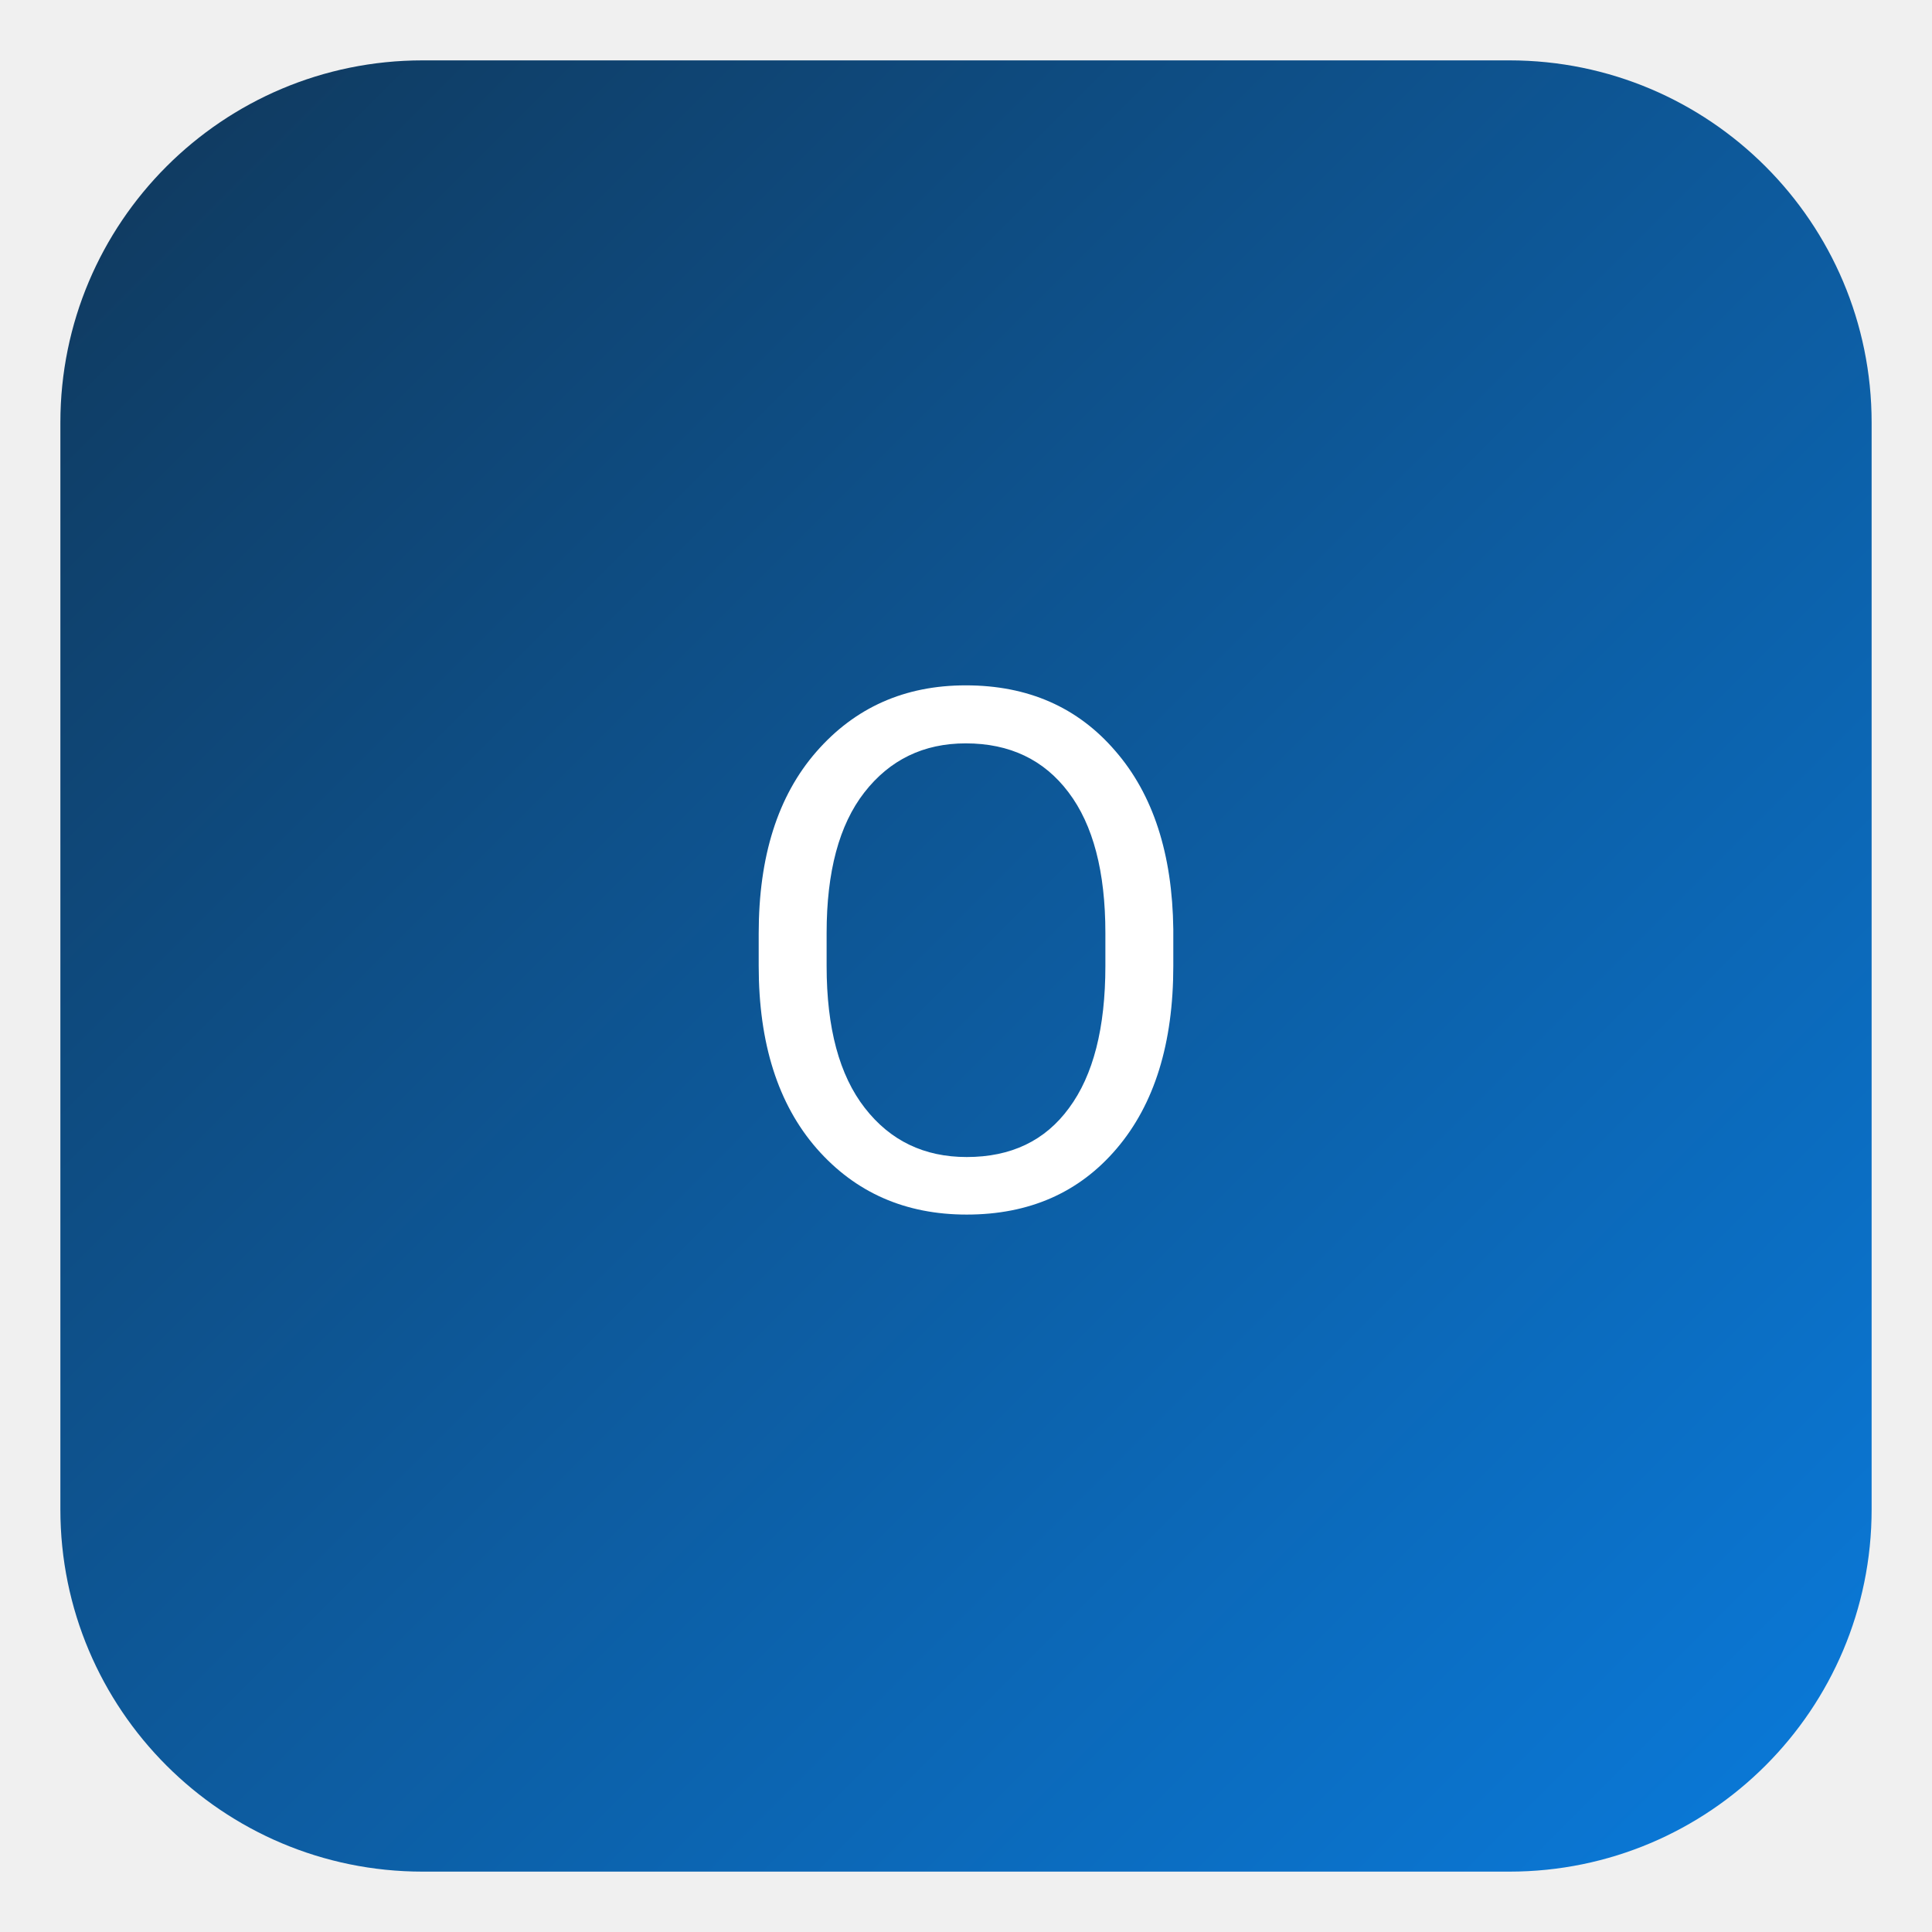
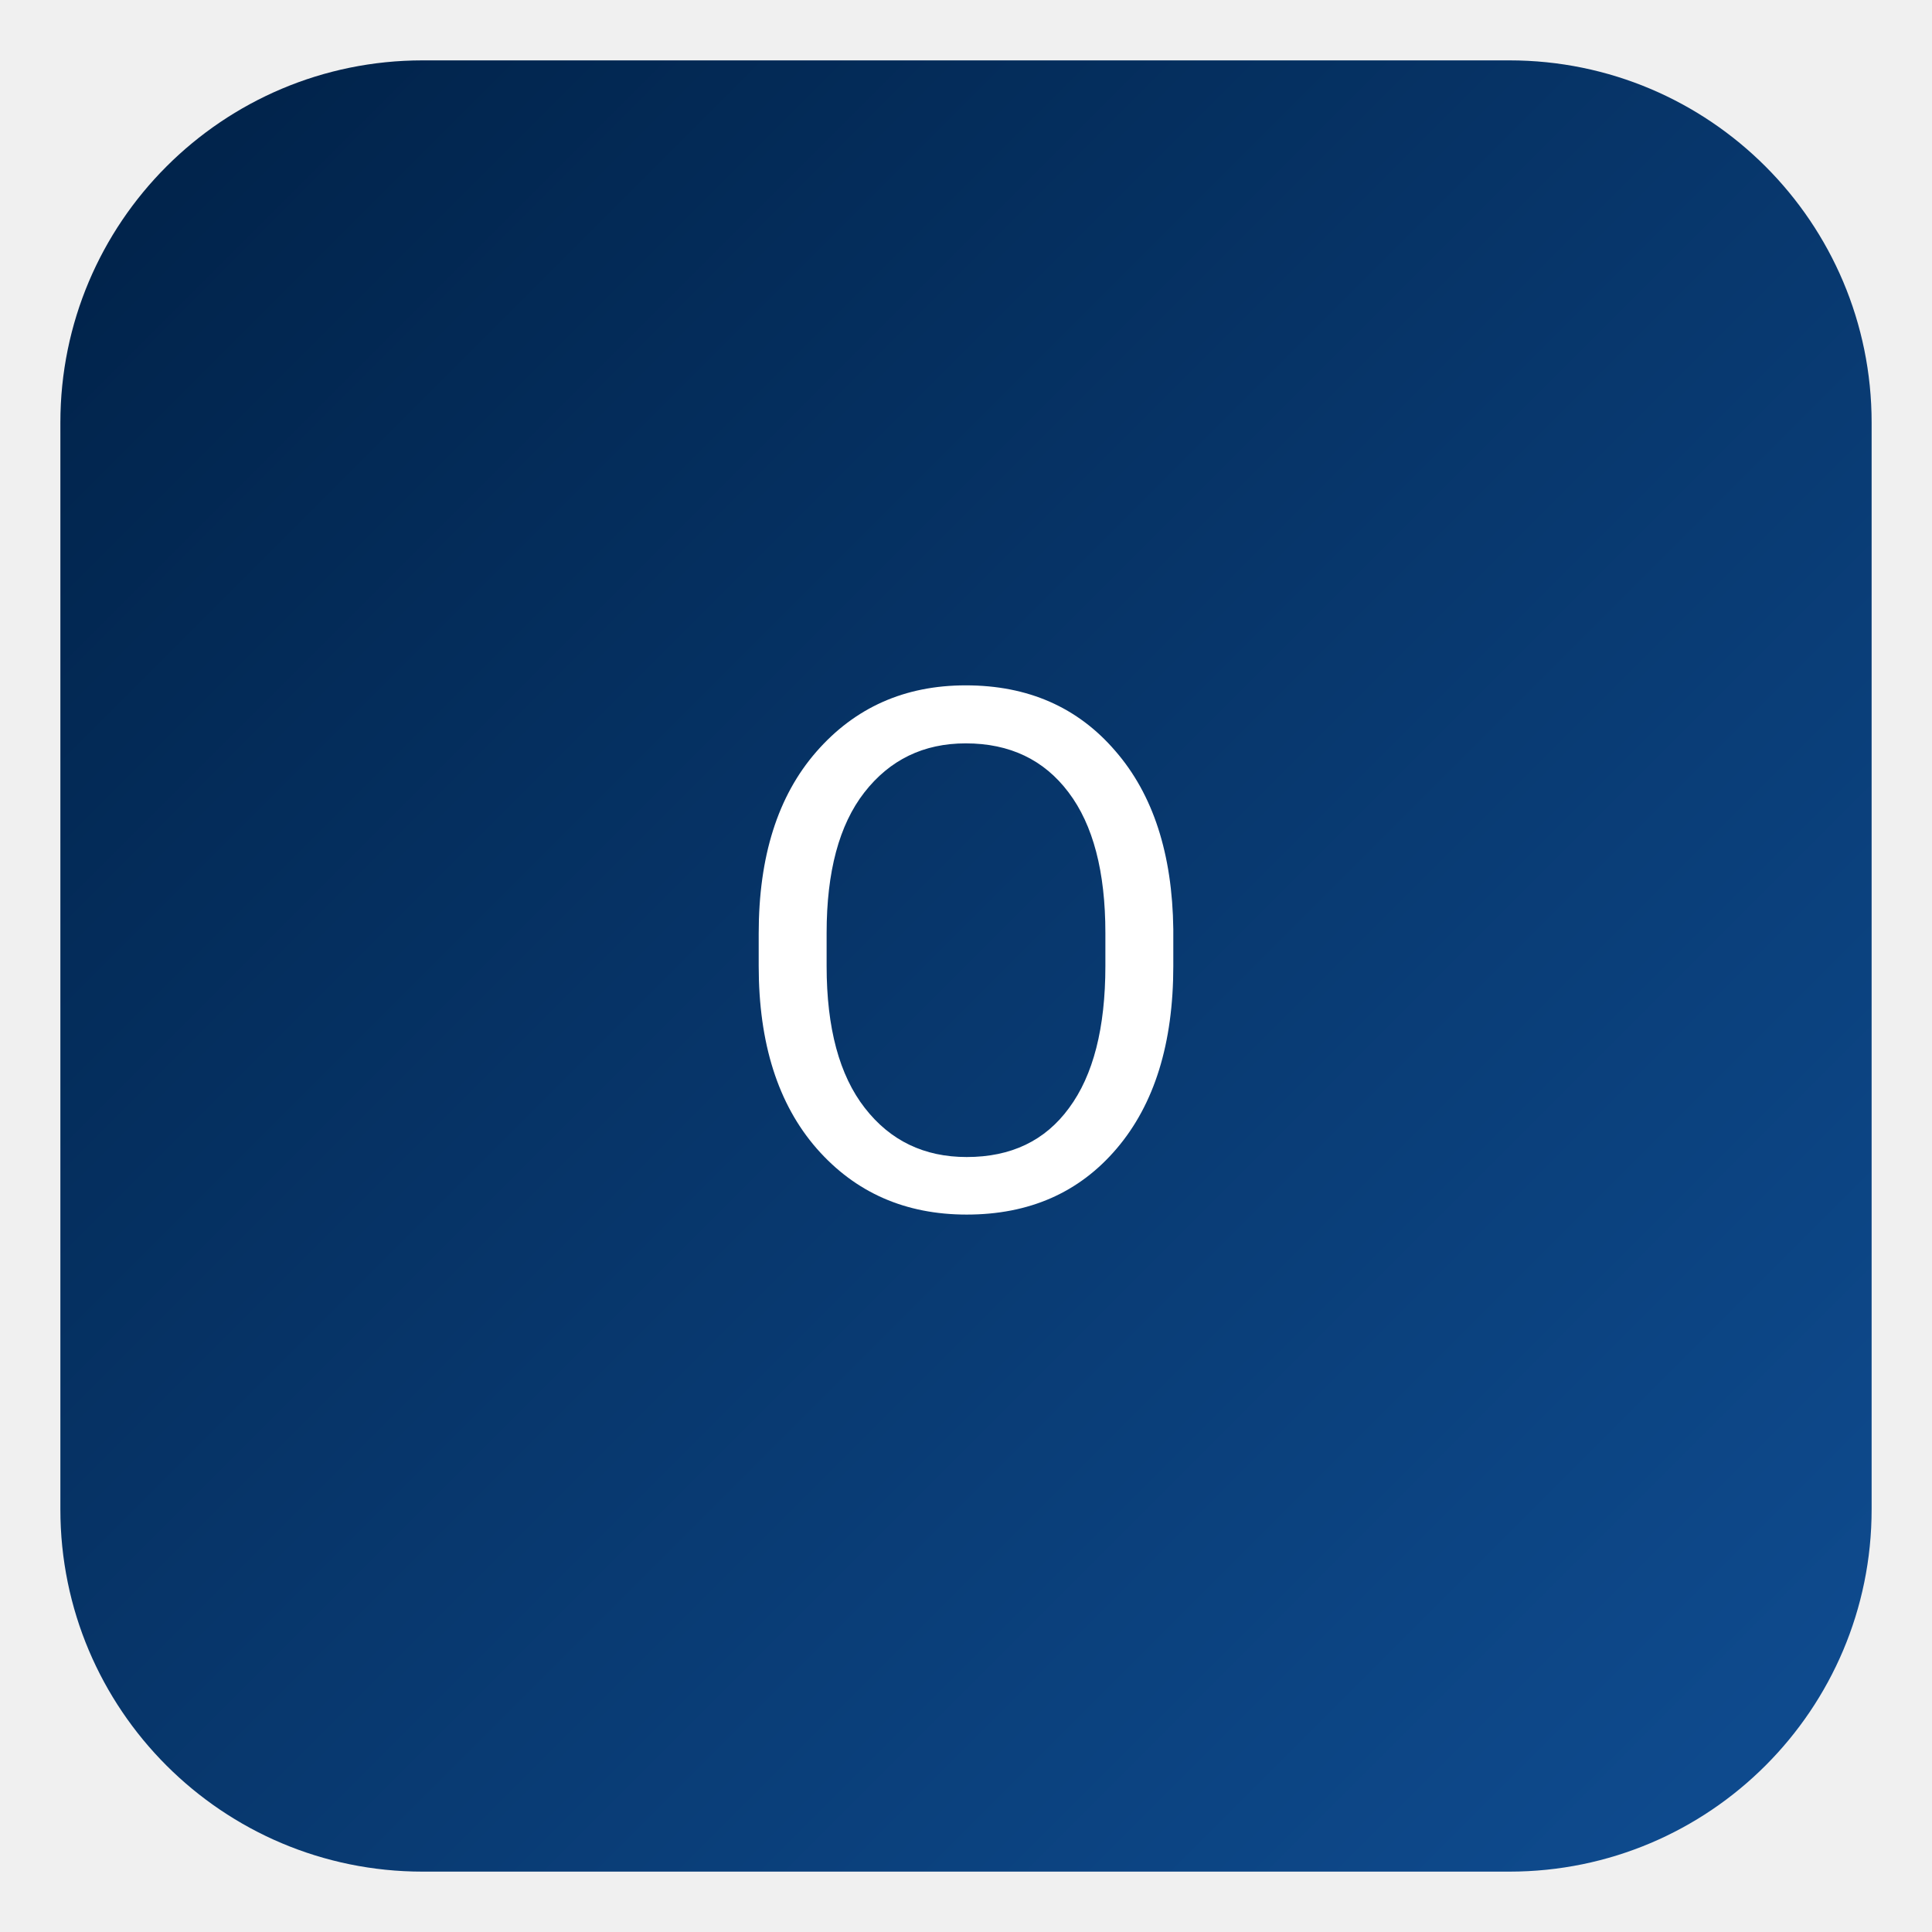
<svg xmlns="http://www.w3.org/2000/svg" viewBox="0 0 64 64">
  <defs>
    <linearGradient id="g" x1="0" x2="1" y1="0" y2="1">
-       <stop offset="0%" stop-color="#10385b" />
-       <stop offset="100%" stop-color="#0a7bdc" />
+       <stop offset="0%" stop-color="#002147" />
+       <stop offset="100%" stop-color="#0f4d92" />
    </linearGradient>
  </defs>
  <rect x="2" y="2" width="60" height="60" rx="12" fill="url(#g)" />
  <text x="32" y="40" text-anchor="middle" font-family="system-ui, -apple-system, Segoe UI, Roboto, Ubuntu, Cantarell, Noto Sans, Helvetica, Arial, sans-serif" font-size="24" fill="#fff">O</text>
</svg>
